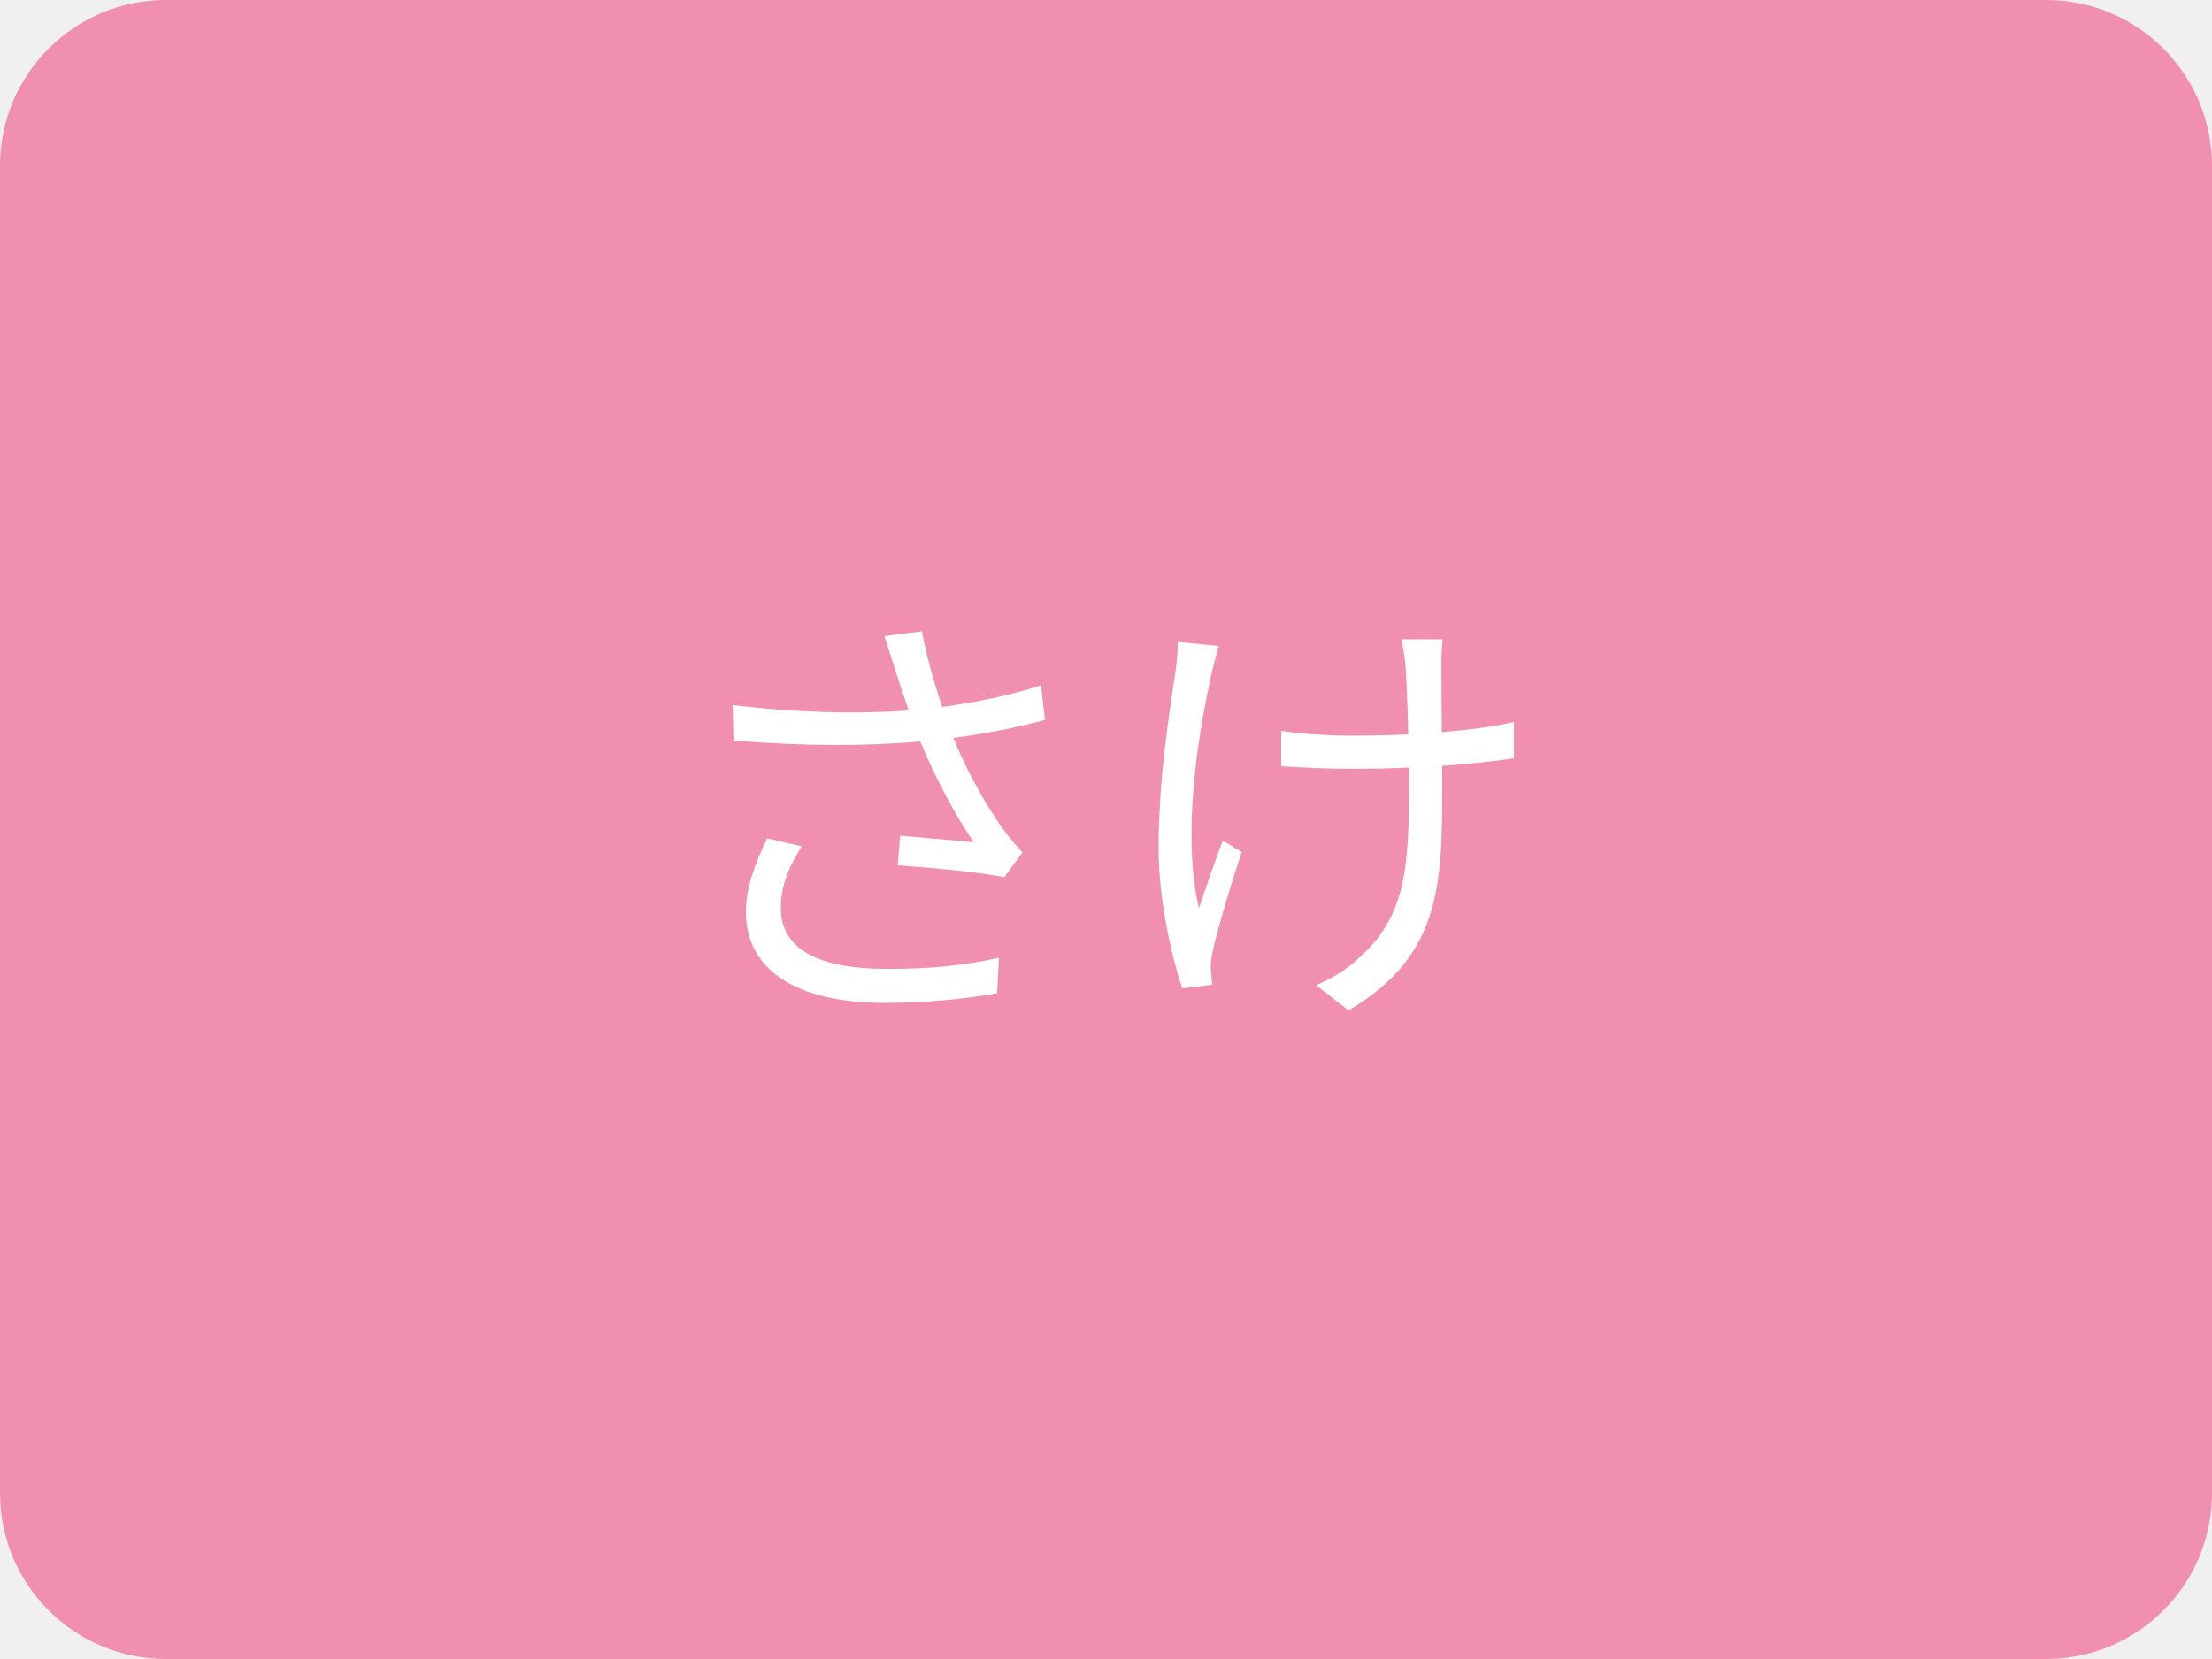
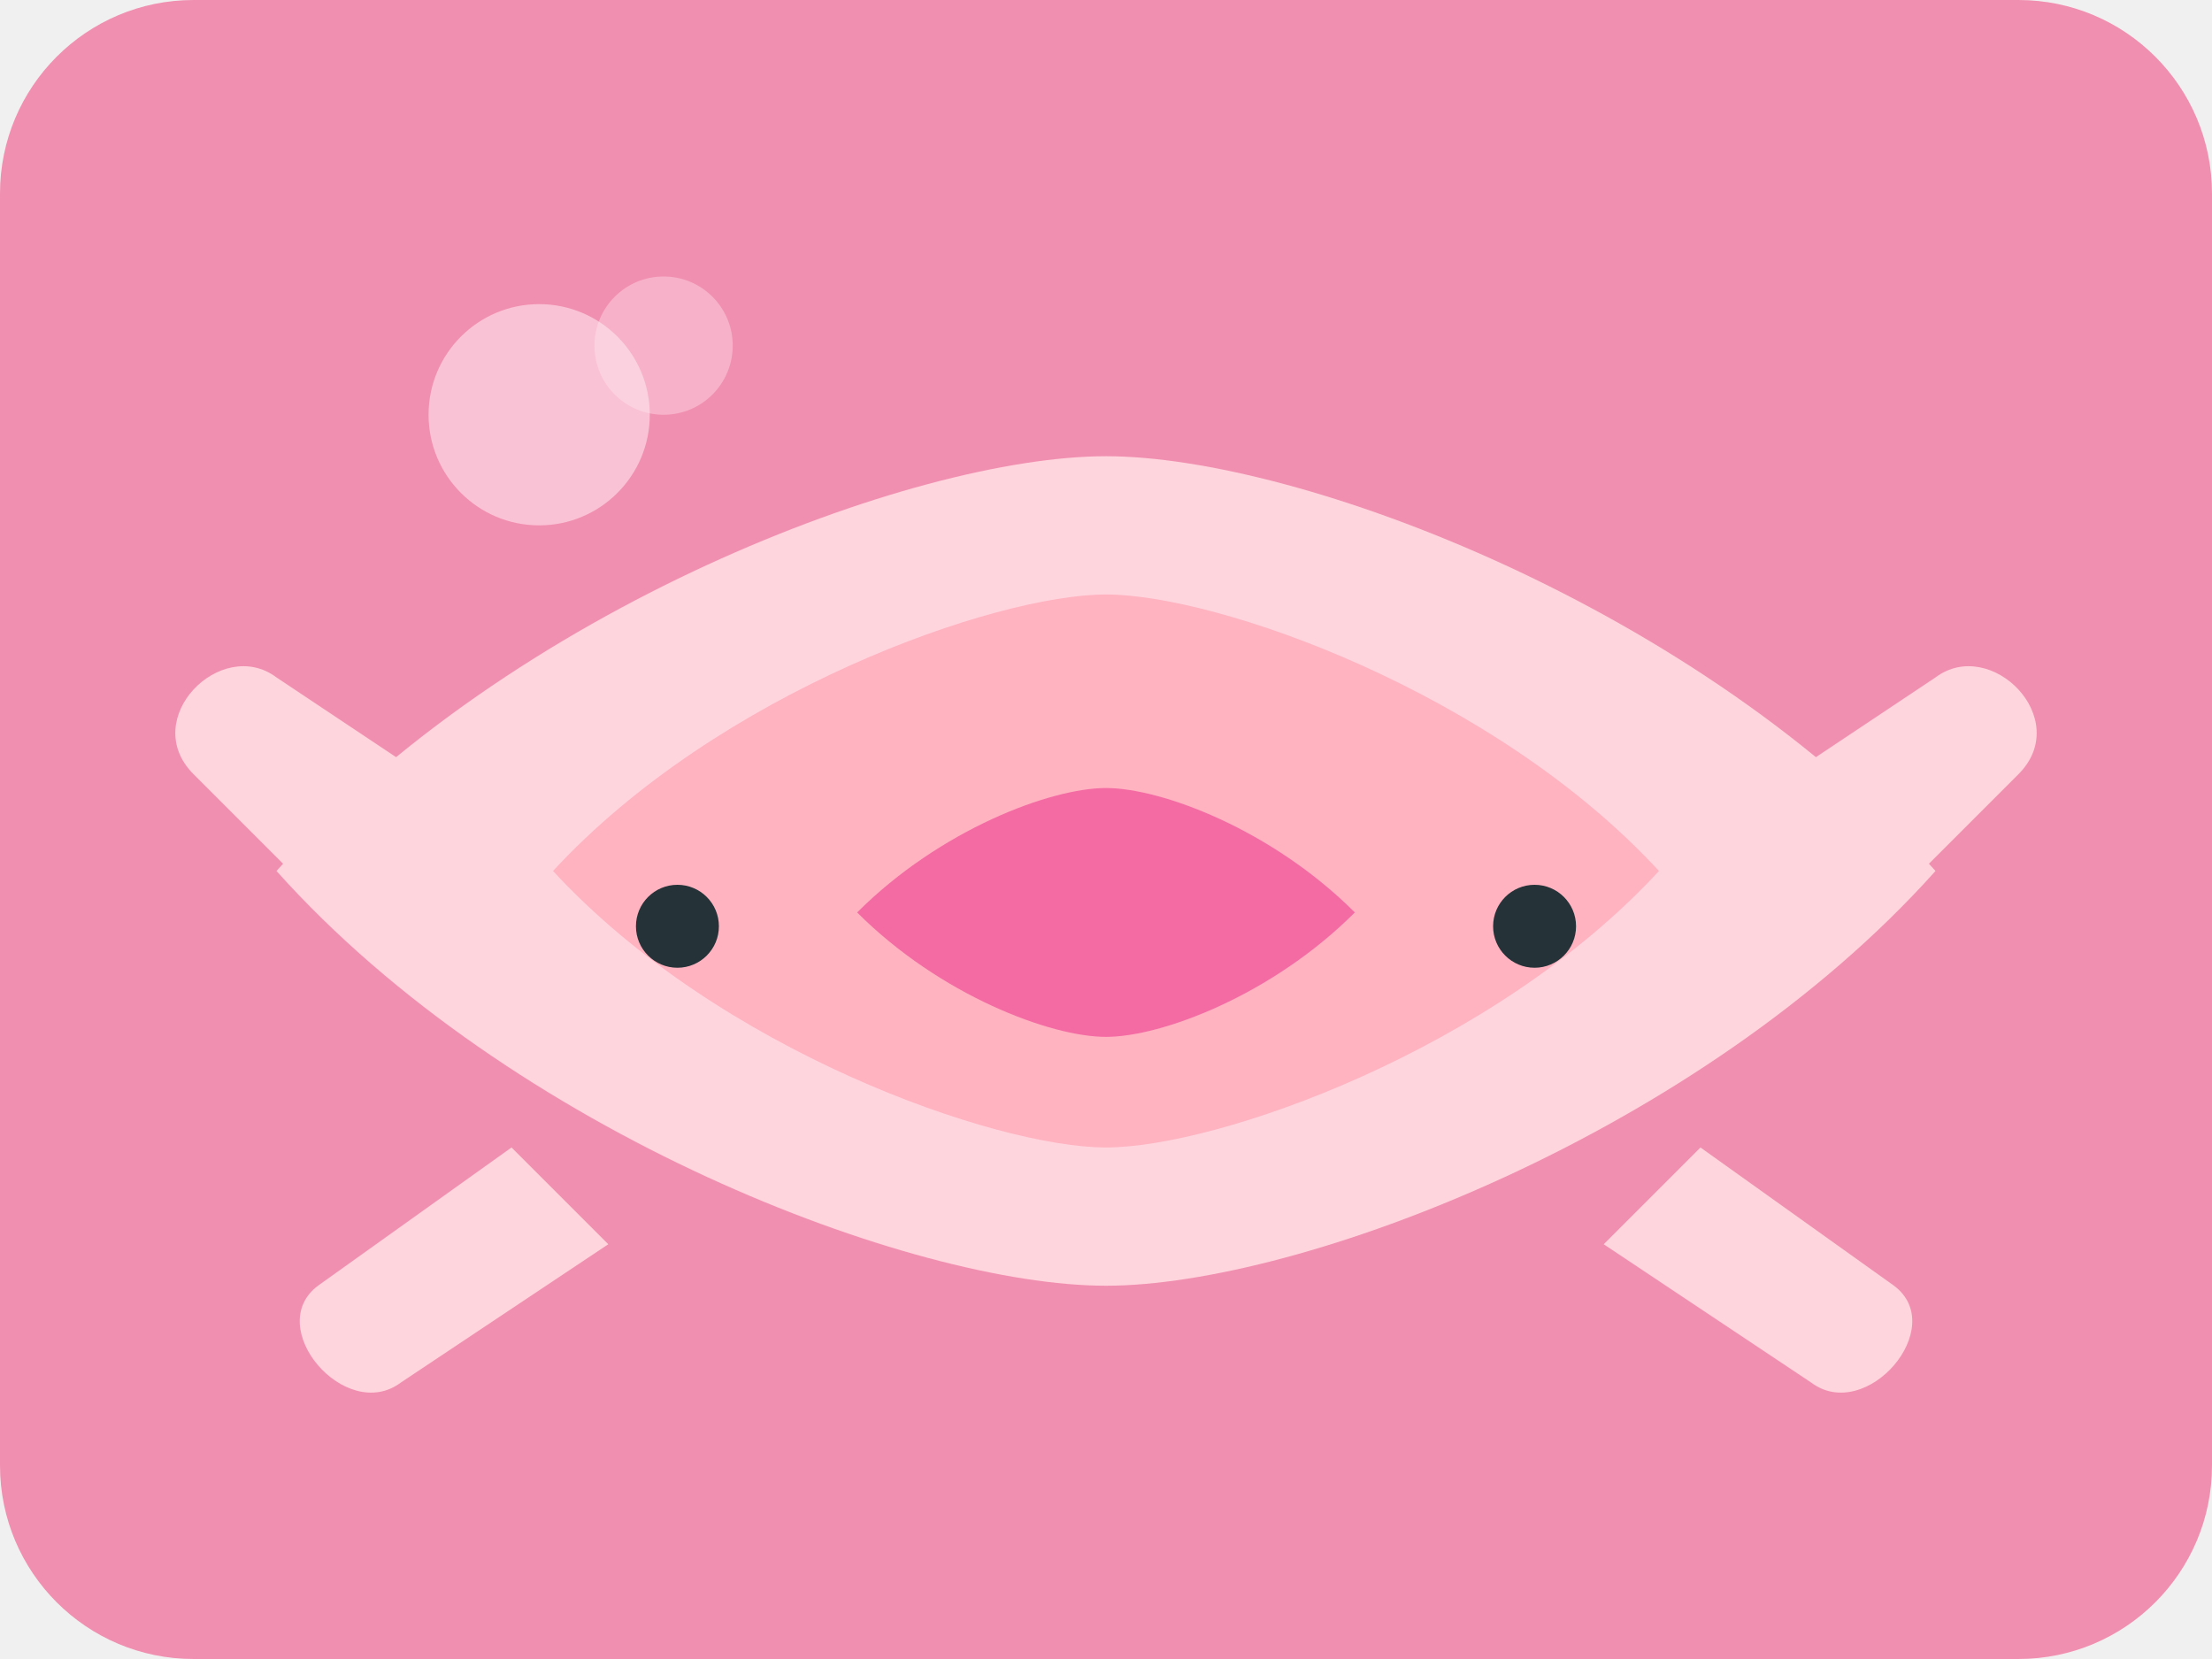
<svg xmlns="http://www.w3.org/2000/svg" viewBox="0 0 320 240">
-   <rect width="320" height="240" fill="#F18FB0" rx="24" />
-   <text x="50%" y="50%" dominant-baseline="middle" text-anchor="middle" font-family="Noto Sans JP, sans-serif" font-size="64" fill="#fff">さけ</text>
+   <rect width="320" height="240" fill="#F18FB0" rx="28" />
+   <g transform="translate(160 140)">
+     <path d="M-120-14c34-38 92-60 120-60s86 22 120 60c-34 38-92 60-120 60s-86-22-120-60z" fill="#FFD5DD" />
+     <path d="M-80-14c24-26 64-40 80-40s56 14 80 40c-24 26-64 40-80 40s-56-14-80-40z" fill="#FFB3C1" />
+     <path d="M-36-8c12-12 28-18 36-18s24 6 36 18c-12 12-28 18-36 18s-24-6-36-18z" fill="#F46AA3" />
+     <g fill="#253237">
+       <circle cx="-62" cy="-6" r="6" />
+       <circle cx="62" cy="-6" r="6" />
+     </g>
+     <path d="M-90-22l-30-20c-8-6-20 6-12 14l26 26" fill="#FFD5DD" />
+     <path d="M90-22l30-20c8-6 20 6 12 14l-26 26" fill="#FFD5DD" />
+     <path d="M-86 26l-28 20c-8 6 4 20 12 14l30-20" fill="#FFD5DD" />
+     <path d="M86 26l28 20c8 6-4 20-12 14l-30-20" fill="#FFD5DD" />
+   </g>
+   <circle cx="78" cy="60" r="16" fill="#FFE6EE" opacity="0.6" />
+   <circle cx="96" cy="50" r="10" fill="#FFE6EE" opacity="0.4" />
</svg>
